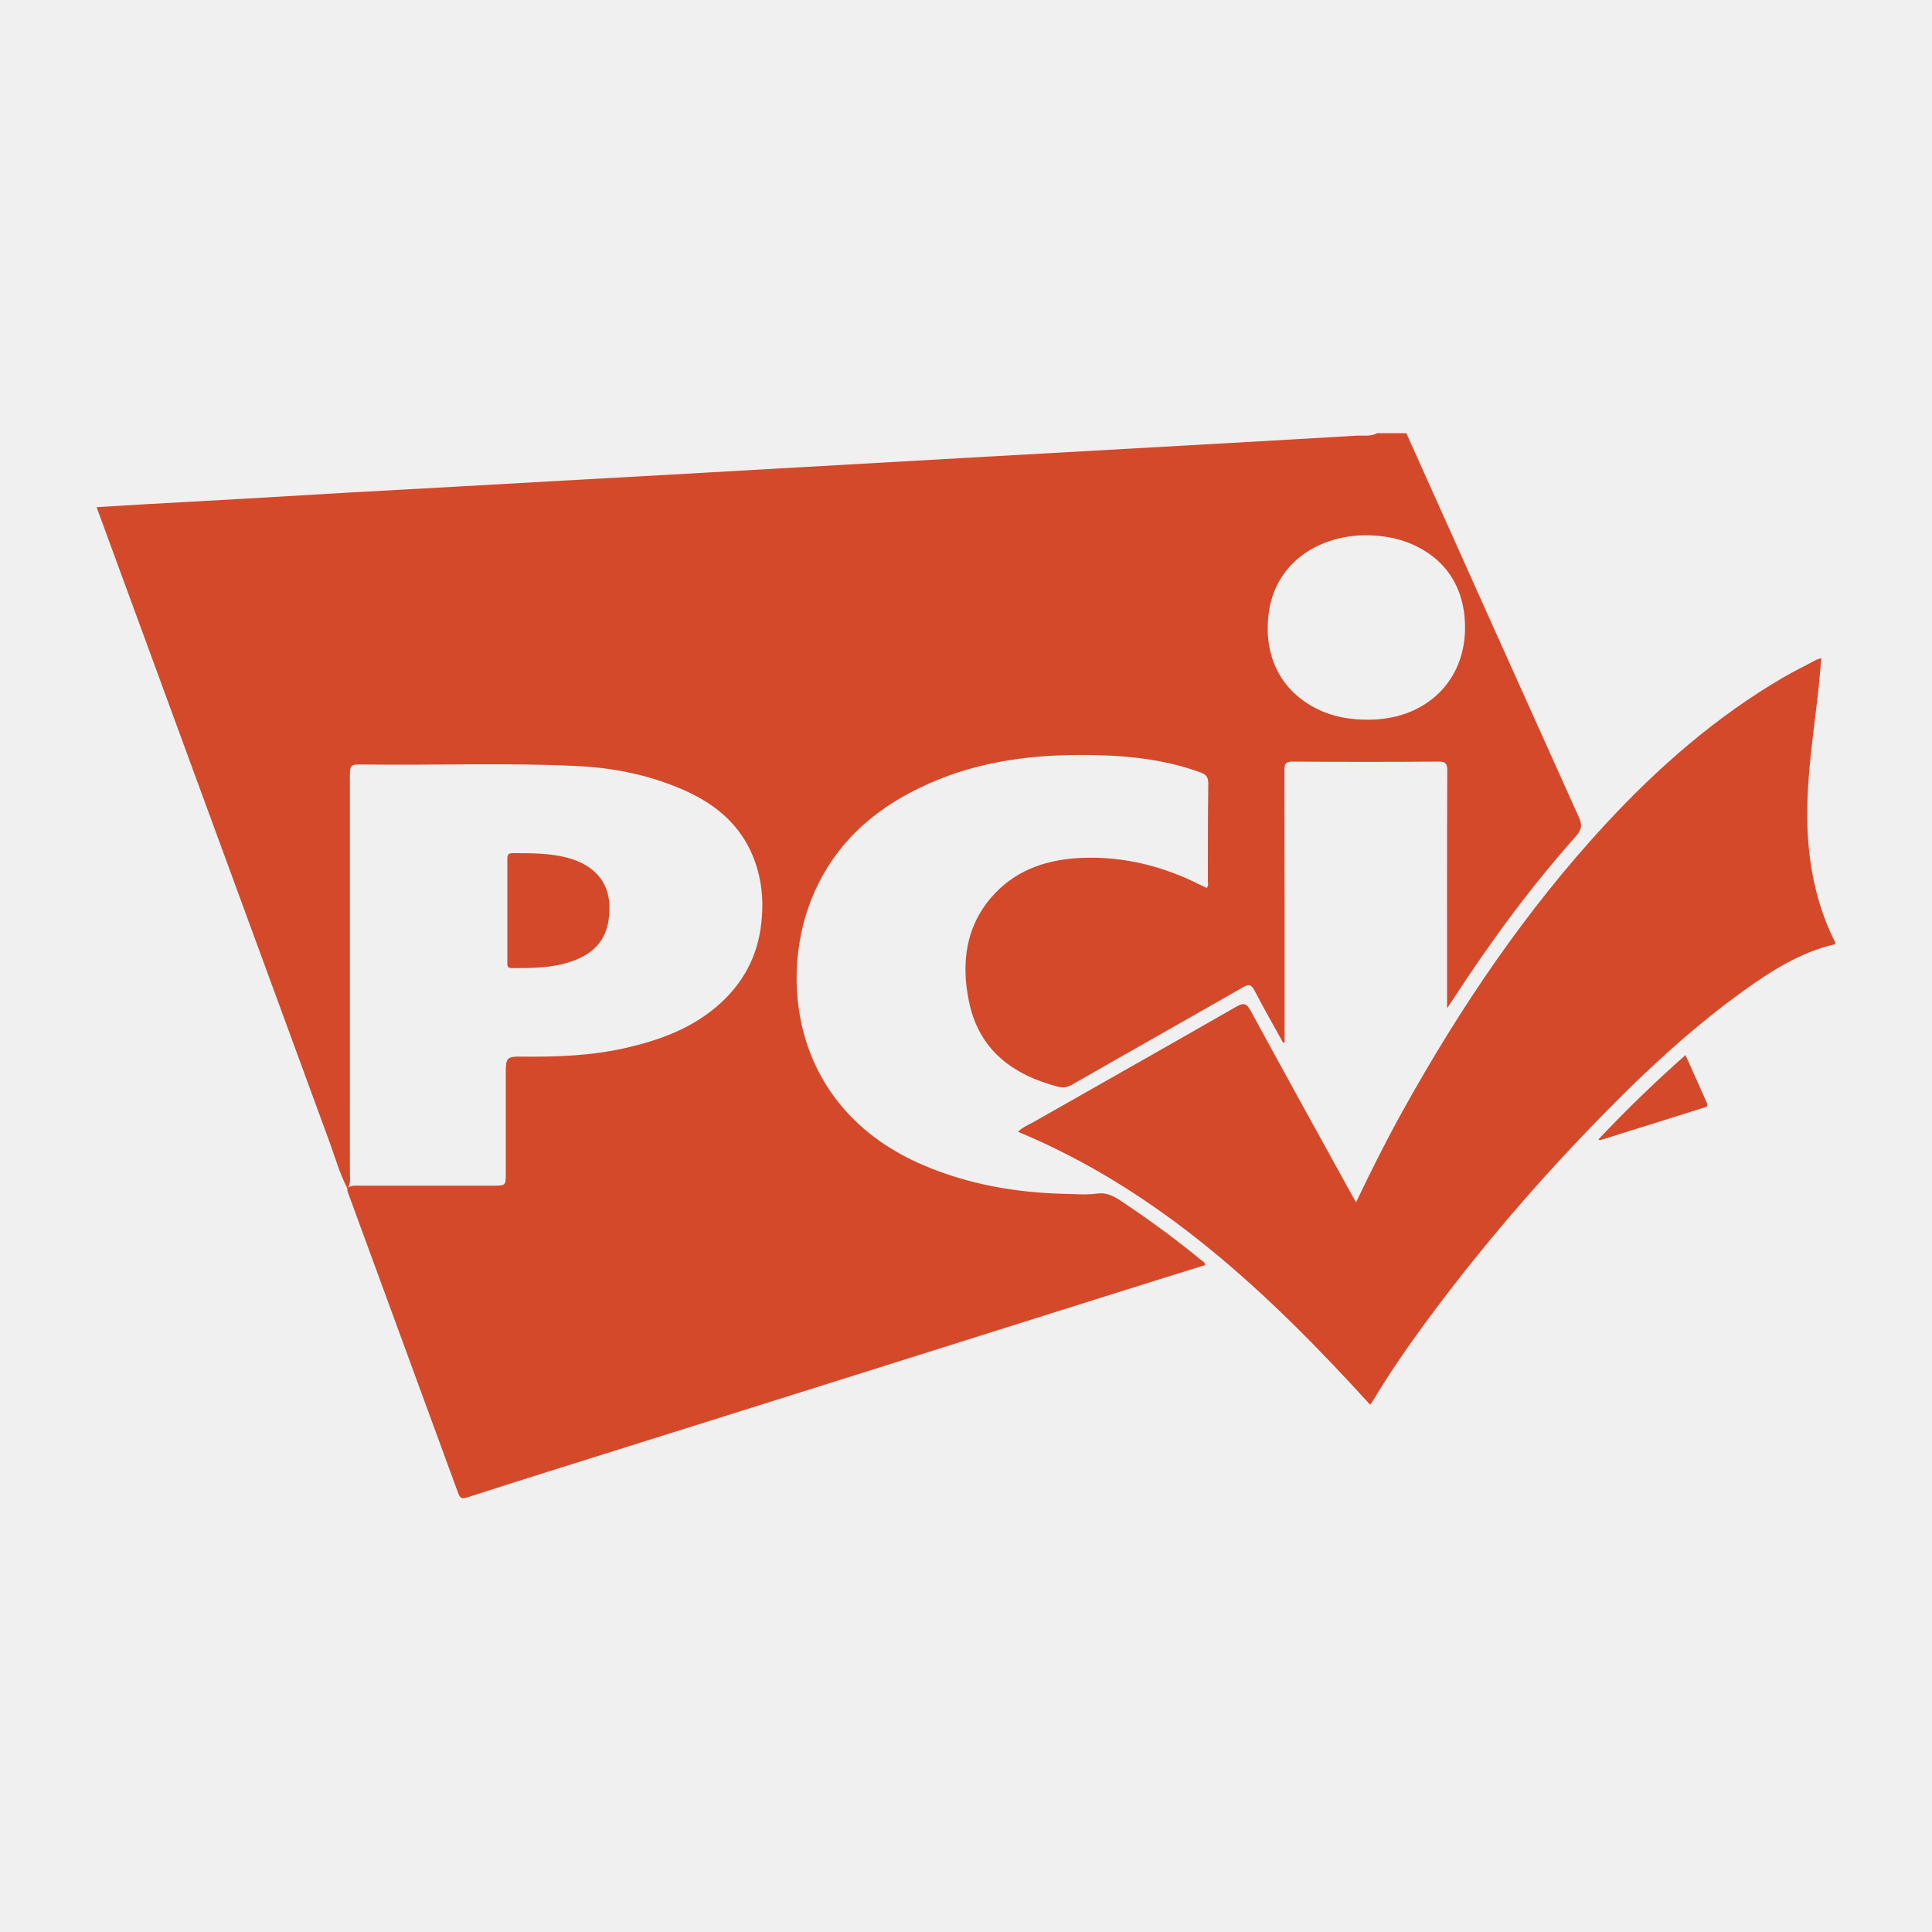
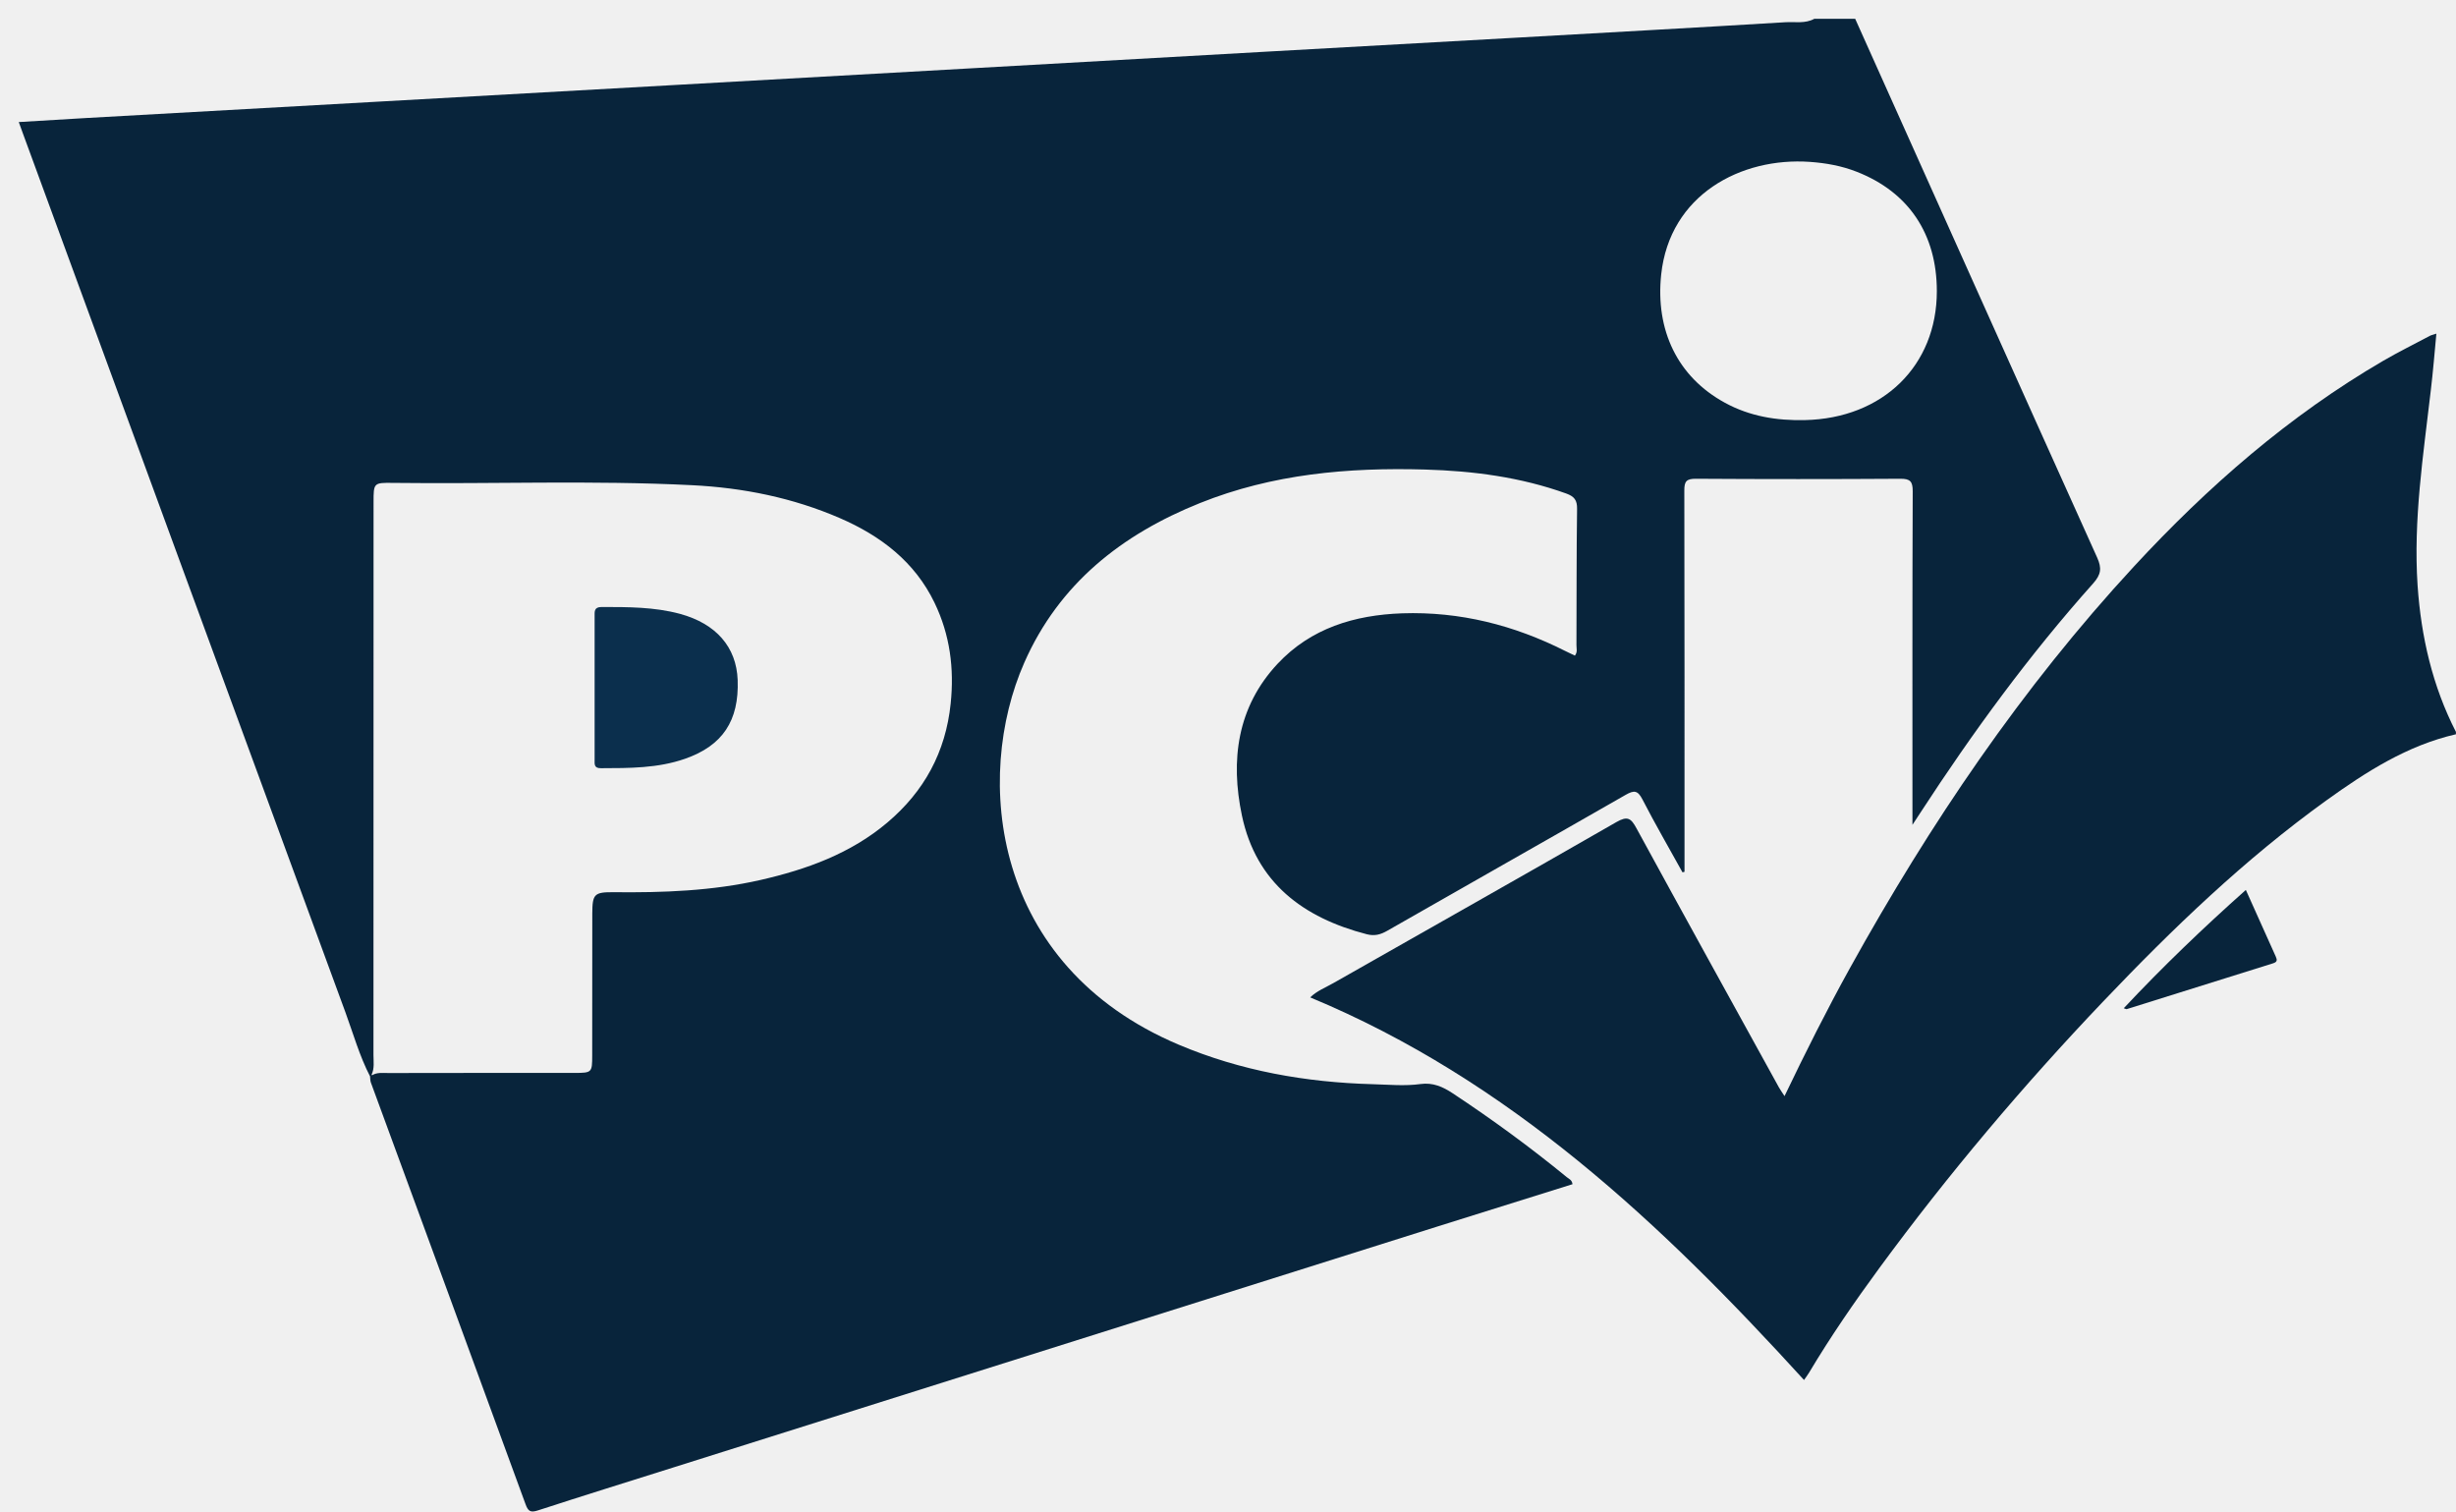
- <svg xmlns="http://www.w3.org/2000/svg" version="1.1" id="Layer_1" x="0px" y="0px" viewBox="0 0 100 100" style="enable-background:new 0 0 100 100;" xml:space="preserve">
-   <style type="text/css">
- 	.st0{fill:none;stroke:#231F20;stroke-width:7;stroke-linecap:round;stroke-linejoin:round;stroke-miterlimit:10;}
- 	.st1{fill:#231F20;}
- 	.st2{fill:#606060;}
- 	.st3{fill:#D4492A;}
- </style>
-   <g>
-     <path class="st3" d="M62.17,65.22c-1.35-1.11-2.76-2.14-4.21-3.1c-0.37-0.24-0.73-0.41-1.19-0.34c-0.59,0.08-1.18,0.02-1.77,0.01   c-2.47-0.07-4.87-0.49-7.16-1.46c-6.94-2.93-7.57-9.87-5.71-14.1c1.28-2.92,3.6-4.74,6.49-5.9c2.67-1.07,5.46-1.32,8.31-1.24   c1.78,0.05,3.53,0.28,5.21,0.89c0.29,0.11,0.4,0.24,0.4,0.57c-0.02,1.68-0.02,3.35-0.02,5.02c0,0.12,0.05,0.26-0.06,0.39   c-0.12-0.06-0.24-0.11-0.36-0.17c-1.89-0.95-3.89-1.46-6.02-1.39c-1.76,0.06-3.37,0.55-4.6,1.86c-1.5,1.6-1.75,3.57-1.32,5.61   c0.52,2.48,2.26,3.77,4.61,4.38c0.28,0.07,0.5,0.02,0.74-0.12c2.93-1.68,5.88-3.34,8.81-5.02c0.31-0.18,0.44-0.17,0.62,0.17   c0.47,0.91,0.98,1.8,1.48,2.7c0.02-0.01,0.05-0.01,0.07-0.02V53.6c0-4.58,0-9.16-0.01-13.74c0-0.34,0.08-0.44,0.43-0.44   c2.51,0.02,5.03,0.02,7.54,0c0.37,0,0.46,0.1,0.46,0.46c-0.02,3.91-0.01,7.83-0.01,11.74v0.57c0.15-0.23,0.23-0.34,0.3-0.45   c1.93-2.97,4.02-5.82,6.38-8.47c0.29-0.33,0.32-0.56,0.15-0.95c-2.99-6.63-5.96-13.26-8.94-19.9h-1.51   c-0.33,0.19-0.71,0.11-1.06,0.13c-3.32,0.2-6.64,0.38-9.95,0.57c-3.03,0.17-6.05,0.34-9.07,0.51c-3.7,0.21-7.4,0.42-11.11,0.63   c-3.68,0.21-7.35,0.42-11.02,0.62c-3.7,0.21-7.4,0.42-11.11,0.62C14.49,25.71,11,25.91,7.5,26.1c-0.82,0.05-1.65,0.1-2.5,0.15   c0.06,0.17,0.1,0.29,0.15,0.41c3.97,10.82,7.94,21.64,11.91,32.46c0.29,0.8,0.52,1.62,0.91,2.37c0,0,0,0,0,0   c0.01,0.07,0.01,0.15,0.03,0.21c1.9,5.19,3.81,10.38,5.71,15.57c0.1,0.27,0.18,0.33,0.46,0.24c1.66-0.54,3.32-1.06,4.97-1.58   C38.57,72.97,48,70,57.42,67.03c1.65-0.52,3.31-1.04,4.96-1.55C62.36,65.32,62.25,65.28,62.17,65.22z M65.65,31.88   c0.31-2.95,2.95-4.34,5.49-4.16c0.59,0.04,1.17,0.15,1.73,0.36c1.92,0.75,2.96,2.3,2.96,4.41c0,2.75-2,4.7-4.87,4.76   c-1.03,0.02-2.03-0.14-2.95-0.64C66.25,35.66,65.43,33.93,65.65,31.88z M39.41,47.73c-0.18,1.79-0.98,3.24-2.34,4.39   c-1.36,1.15-2.98,1.73-4.68,2.12c-1.78,0.41-3.6,0.47-5.42,0.45c-0.72-0.01-0.79,0.07-0.79,0.79c0,1.75,0,3.5,0,5.25   c0,0.63-0.01,0.64-0.65,0.64c-2.29,0-4.58,0-6.88,0c-0.2,0-0.42-0.03-0.6,0.08c0-0.01-0.01-0.02-0.01-0.03   c0.11-0.23,0.07-0.48,0.07-0.73c0-6.8,0-13.61,0-20.41c0-0.71,0-0.72,0.72-0.71c3.68,0.05,7.36-0.1,11.04,0.08   c1.89,0.09,3.73,0.46,5.47,1.22c1.5,0.65,2.76,1.61,3.49,3.13C39.39,45.19,39.55,46.43,39.41,47.73z" />
-     <path class="st3" d="M93.58,43.37c-0.16-2.43,0.21-4.82,0.49-7.22c0.08-0.68,0.14-1.36,0.2-2.09c-0.14,0.05-0.19,0.06-0.24,0.08   c-0.57,0.31-1.16,0.59-1.72,0.92c-3.48,2.03-6.48,4.65-9.21,7.6c-4.14,4.48-7.53,9.5-10.49,14.83c-0.85,1.53-1.64,3.1-2.41,4.72   c0,0.01-0.01,0.01-0.01,0.02c0-0.01-0.01-0.01-0.01-0.01C70.12,62.09,70.05,62,70,61.9c-1.76-3.19-3.52-6.37-5.26-9.57   c-0.2-0.37-0.33-0.46-0.74-0.23c-3.47,1.99-6.96,3.96-10.44,5.94c-0.3,0.17-0.63,0.3-0.87,0.54c7.36,3.06,12.97,8.35,18.23,14.13   c0.07-0.1,0.13-0.18,0.18-0.27c0.8-1.33,1.68-2.61,2.6-3.87c2.55-3.47,5.31-6.74,8.28-9.85c2.56-2.68,5.22-5.24,8.23-7.41   c1.47-1.06,2.99-2.03,4.78-2.44v-0.09C94.13,47.08,93.71,45.26,93.58,43.37z" />
-     <path class="st3" d="M87.24,54.61c-1.58,1.4-3.07,2.84-4.51,4.37c0.06,0.02,0.09,0.04,0.11,0.03c1.8-0.56,3.6-1.13,5.39-1.69   c0.17-0.05,0.17-0.12,0.11-0.25C87.98,56.26,87.62,55.46,87.24,54.61z" />
-     <path class="st3" d="M29.42,44.41c-0.95-0.26-1.92-0.25-2.9-0.25c-0.28,0-0.26,0.17-0.26,0.35v5.28c0,0.16-0.03,0.32,0.23,0.32   c1.05,0,2.1,0,3.1-0.35c1.39-0.48,2-1.4,1.95-2.91C31.5,45.64,30.75,44.78,29.42,44.41z" />
+ <svg xmlns="http://www.w3.org/2000/svg" width="130" height="80" viewBox="0 0 130 80" fill="none">
+   <g clip-path="url(#clip0_134_12850)">
+     <path d="M82.938 62.31C81.002 60.723 78.983 59.247 76.898 57.869C76.369 57.52 75.849 57.288 75.195 57.376C74.354 57.492 73.505 57.408 72.66 57.385C69.118 57.288 65.677 56.682 62.395 55.295C52.451 51.092 51.541 41.149 54.215 35.078C56.054 30.898 59.373 28.287 63.519 26.625C67.349 25.089 71.351 24.735 75.431 24.852C77.985 24.926 80.487 25.252 82.906 26.122C83.328 26.276 83.486 26.471 83.477 26.937C83.444 29.339 83.454 31.741 83.444 34.138C83.44 34.315 83.514 34.511 83.361 34.701C83.184 34.618 83.017 34.538 82.85 34.455C80.134 33.086 77.279 32.36 74.22 32.462C71.694 32.551 69.391 33.249 67.627 35.13C65.483 37.42 65.12 40.241 65.738 43.169C66.49 46.725 68.983 48.578 72.349 49.449C72.753 49.551 73.064 49.472 73.416 49.272C77.623 46.865 81.843 44.482 86.049 42.07C86.49 41.819 86.685 41.824 86.935 42.308C87.609 43.616 88.347 44.887 89.057 46.171C89.089 46.162 89.127 46.153 89.164 46.143V45.664C89.164 39.096 89.168 32.528 89.154 25.964C89.15 25.471 89.27 25.336 89.776 25.34C93.379 25.363 96.982 25.363 100.584 25.34C101.113 25.336 101.243 25.48 101.243 26.006C101.22 31.615 101.229 37.224 101.229 42.834V43.658C101.448 43.327 101.554 43.169 101.652 43.011C104.423 38.756 107.413 34.664 110.798 30.875C111.215 30.405 111.257 30.07 111.006 29.511C106.721 20.015 102.464 10.5 98.198 0.995H96.035C95.556 1.26 95.018 1.148 94.512 1.176C89.758 1.465 84.999 1.725 80.246 1.995C75.909 2.238 71.578 2.48 67.247 2.722C61.94 3.02 56.634 3.317 51.328 3.62C46.059 3.918 40.799 4.216 35.534 4.509C30.228 4.807 24.921 5.105 19.615 5.403C14.601 5.682 9.592 5.962 4.583 6.245C3.404 6.311 2.224 6.385 0.994 6.46C1.082 6.706 1.143 6.879 1.208 7.051C6.895 22.561 12.586 38.072 18.283 53.578C18.701 54.718 19.03 55.896 19.592 56.98C19.587 56.98 19.587 56.985 19.587 56.985C19.601 57.087 19.596 57.199 19.629 57.292C22.359 64.726 25.093 72.165 27.814 79.604C27.953 79.99 28.074 80.074 28.477 79.943C30.85 79.171 33.231 78.43 35.608 77.681C49.118 73.422 62.623 69.162 76.132 64.903C78.5 64.158 80.872 63.418 83.235 62.678C83.207 62.45 83.05 62.399 82.938 62.31ZM87.929 14.531C88.379 10.305 92.153 8.312 95.802 8.568C96.652 8.629 97.483 8.778 98.277 9.09C101.03 10.165 102.52 12.39 102.52 15.411C102.52 19.359 99.66 22.147 95.533 22.235C94.052 22.268 92.622 22.04 91.304 21.318C88.783 19.945 87.618 17.464 87.929 14.531ZM50.32 37.243C50.056 39.808 48.918 41.889 46.968 43.537C45.019 45.184 42.693 46.018 40.255 46.576C37.697 47.158 35.093 47.251 32.484 47.223C31.453 47.214 31.356 47.321 31.351 48.35C31.346 50.854 31.351 53.363 31.346 55.872C31.346 56.771 31.328 56.785 30.409 56.789C27.122 56.789 23.84 56.785 20.553 56.794C20.26 56.794 19.954 56.748 19.689 56.915C19.685 56.901 19.68 56.887 19.671 56.873C19.829 56.543 19.768 56.18 19.768 55.831C19.773 46.078 19.773 36.326 19.773 26.578C19.773 25.559 19.777 25.545 20.803 25.559C26.077 25.624 31.351 25.415 36.625 25.68C39.341 25.815 41.968 26.346 44.462 27.426C46.616 28.361 48.422 29.73 49.471 31.913C50.283 33.598 50.515 35.381 50.32 37.243Z" fill="url(#paint0_linear_134_12850)" />
+     <path d="M127.967 30.992C127.735 27.515 128.269 24.089 128.668 20.649C128.784 19.676 128.863 18.703 128.961 17.66C128.766 17.725 128.682 17.739 128.613 17.777C127.791 18.214 126.955 18.628 126.152 19.094C121.161 22.003 116.863 25.755 112.954 29.982C107.016 36.406 102.155 43.598 97.921 51.237C96.705 53.434 95.577 55.682 94.467 57.996C94.463 58.005 94.458 58.01 94.458 58.019C94.453 58.01 94.449 58.005 94.449 58.001C94.333 57.824 94.24 57.693 94.161 57.554C91.645 52.987 89.119 48.42 86.621 43.84C86.334 43.309 86.148 43.174 85.563 43.509C80.586 46.368 75.582 49.188 70.596 52.023C70.164 52.27 69.691 52.452 69.352 52.791C79.895 57.176 87.945 64.76 95.489 73.041C95.586 72.901 95.679 72.785 95.753 72.659C96.895 70.746 98.158 68.912 99.477 67.115C103.125 62.148 107.09 57.451 111.338 52.992C115.001 49.147 118.817 45.474 123.139 42.364C125.242 40.851 127.419 39.455 129.996 38.864V38.738C128.752 36.308 128.153 33.701 127.967 30.992Z" fill="url(#paint1_linear_134_12850)" />
+     <path d="M118.876 47.103C116.615 49.114 114.471 51.172 112.414 53.364C112.502 53.392 112.549 53.425 112.577 53.41C115.158 52.605 117.73 51.795 120.306 50.99C120.543 50.92 120.543 50.813 120.459 50.627C119.939 49.472 119.42 48.318 118.876 47.103Z" fill="#08243B" />
+     <path d="M35.996 32.491C34.631 32.123 33.238 32.128 31.841 32.128C31.437 32.128 31.474 32.375 31.474 32.631V40.204C31.474 40.437 31.432 40.665 31.808 40.66C33.308 40.656 34.816 40.665 36.256 40.162C38.247 39.469 39.125 38.151 39.046 35.992C38.981 34.246 37.904 33.012 35.996 32.491Z" fill="#0B2F4D" />
  </g>
+   <defs>
+     <linearGradient id="paint0_linear_134_12850" x1="56.078" y1="0.995" x2="56.078" y2="80.001" gradientUnits="userSpaceOnUse">
+       <stop stop-color="#08243B" />
+       <stop offset="1" stop-color="#08243B" />
+     </linearGradient>
+     <linearGradient id="paint1_linear_134_12850" x1="99.674" y1="17.66" x2="99.674" y2="73.041" gradientUnits="userSpaceOnUse">
+       <stop stop-color="#08243B" />
+       <stop offset="1" stop-color="#08243B" />
+     </linearGradient>
+     <clipPath id="clip0_134_12850">
+       <rect width="130" height="80" fill="white" />
+     </clipPath>
+   </defs>
</svg>
